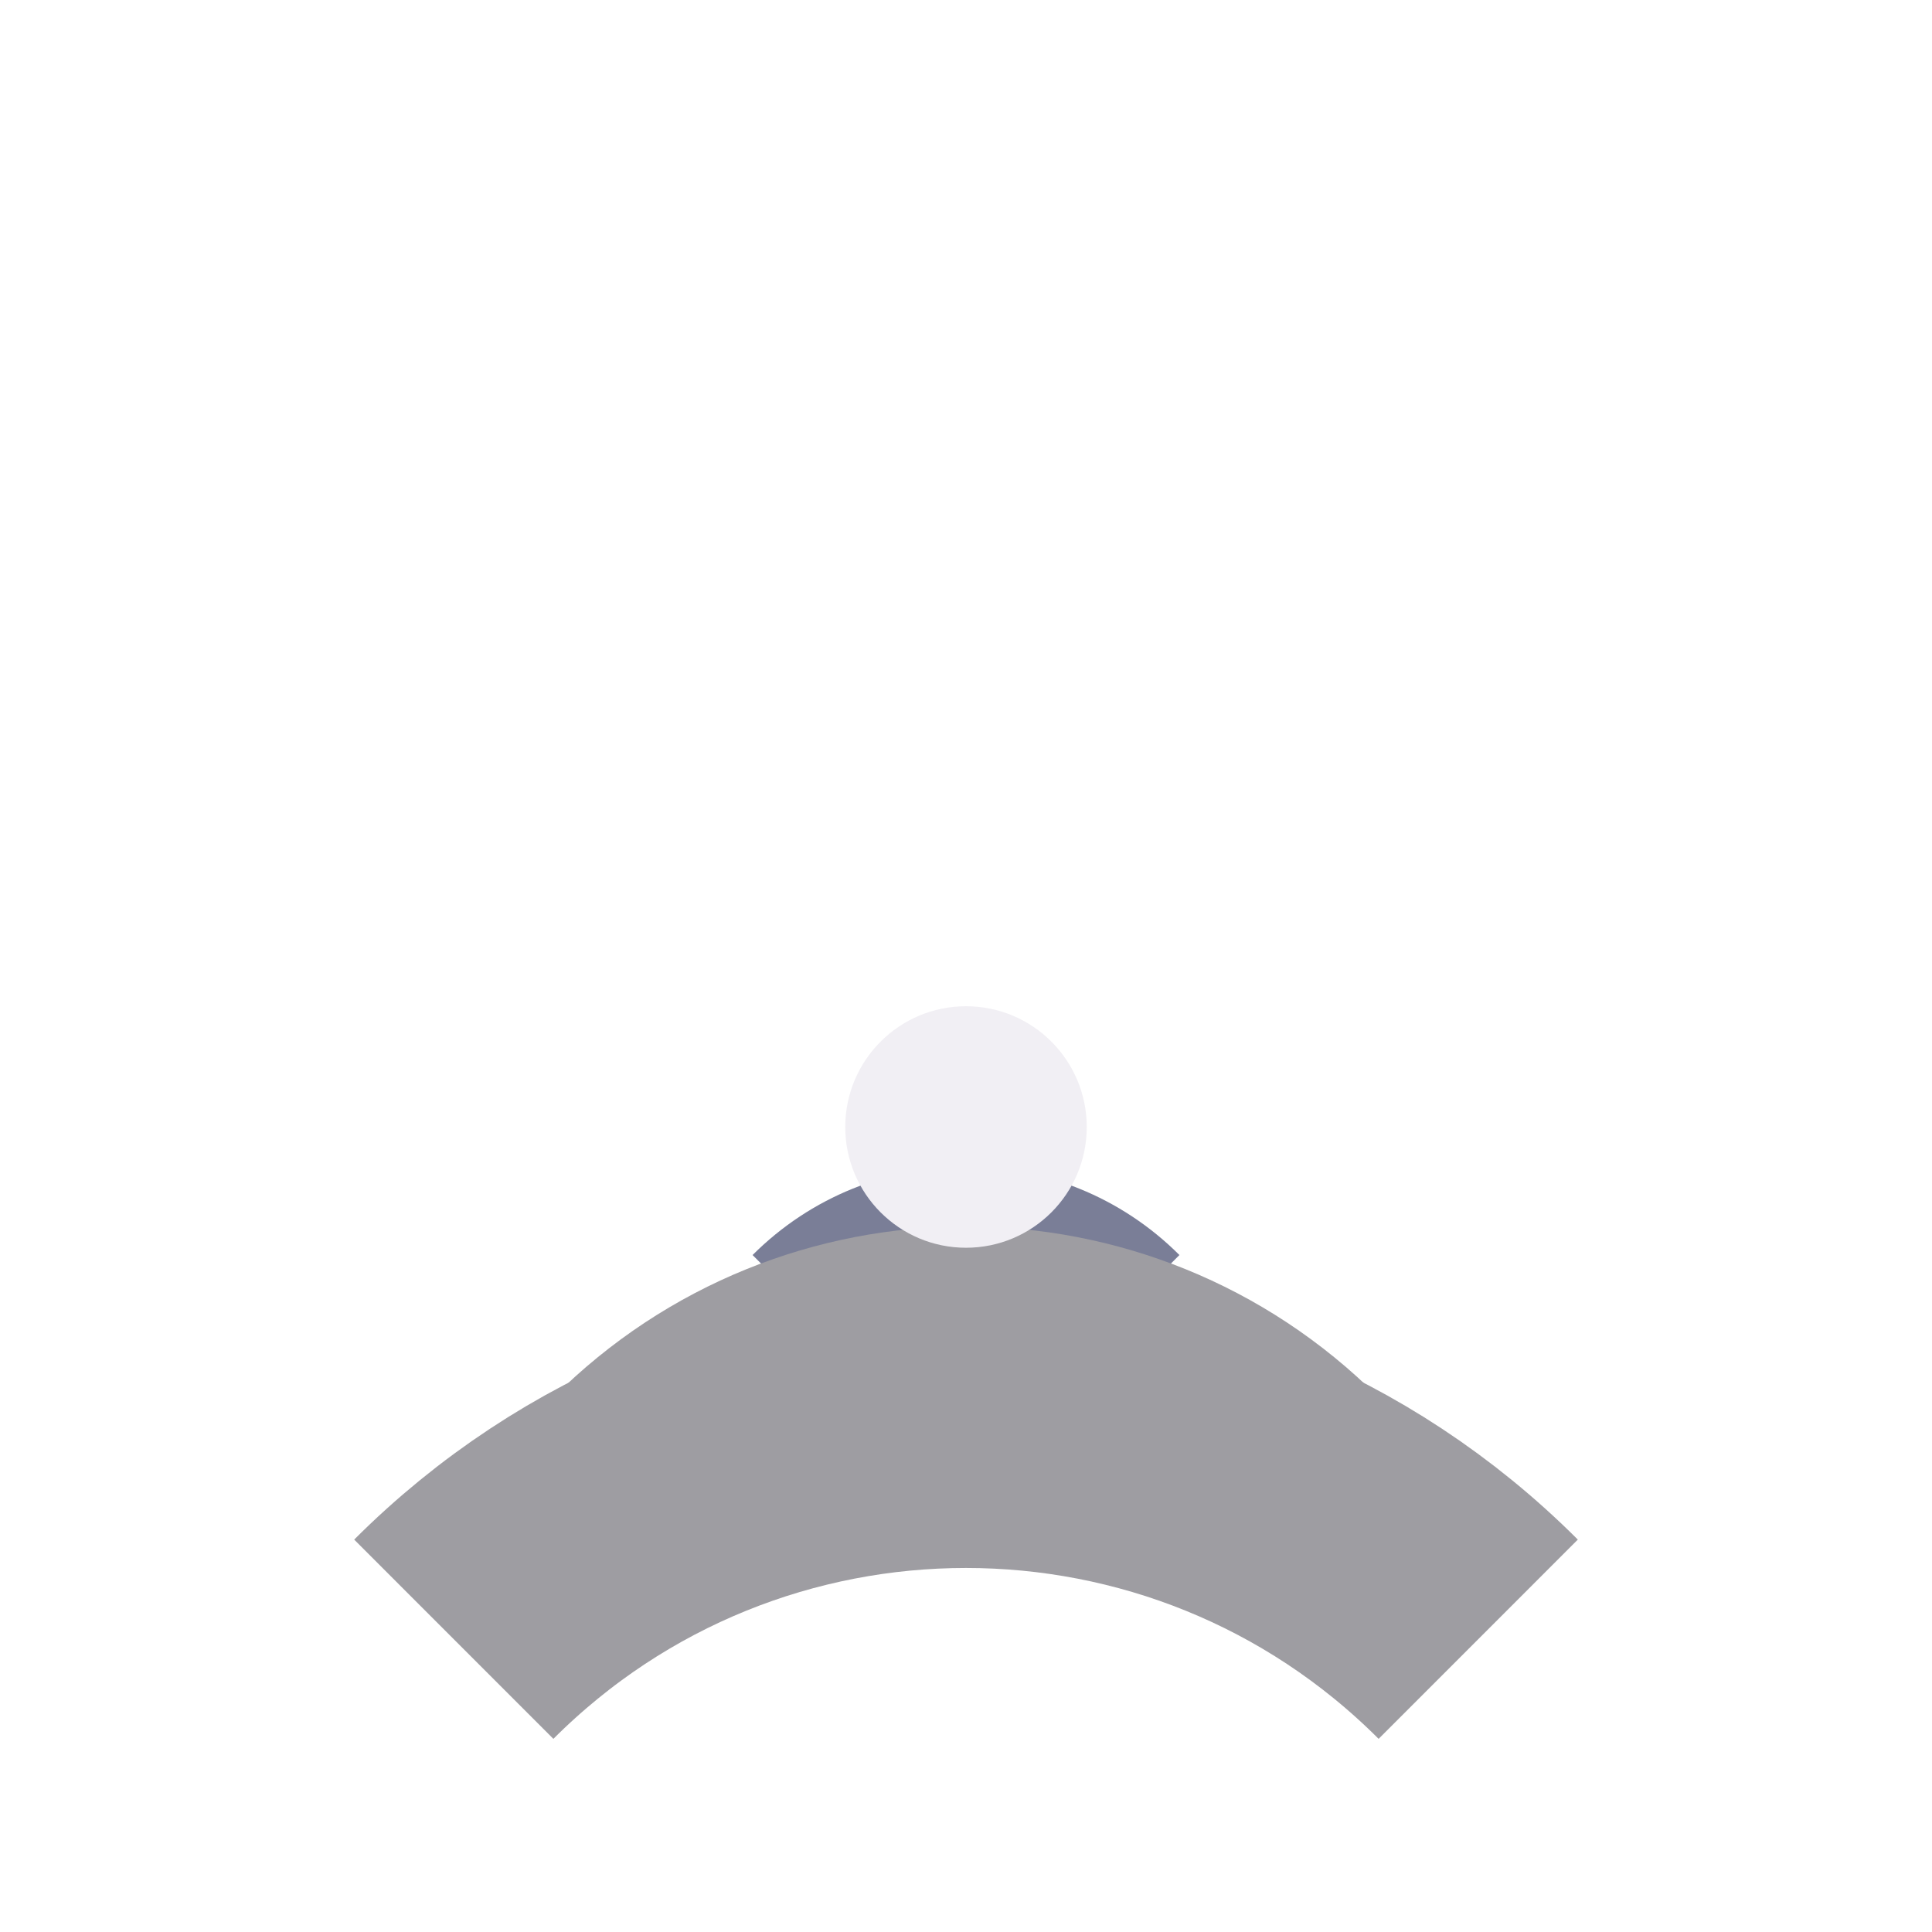
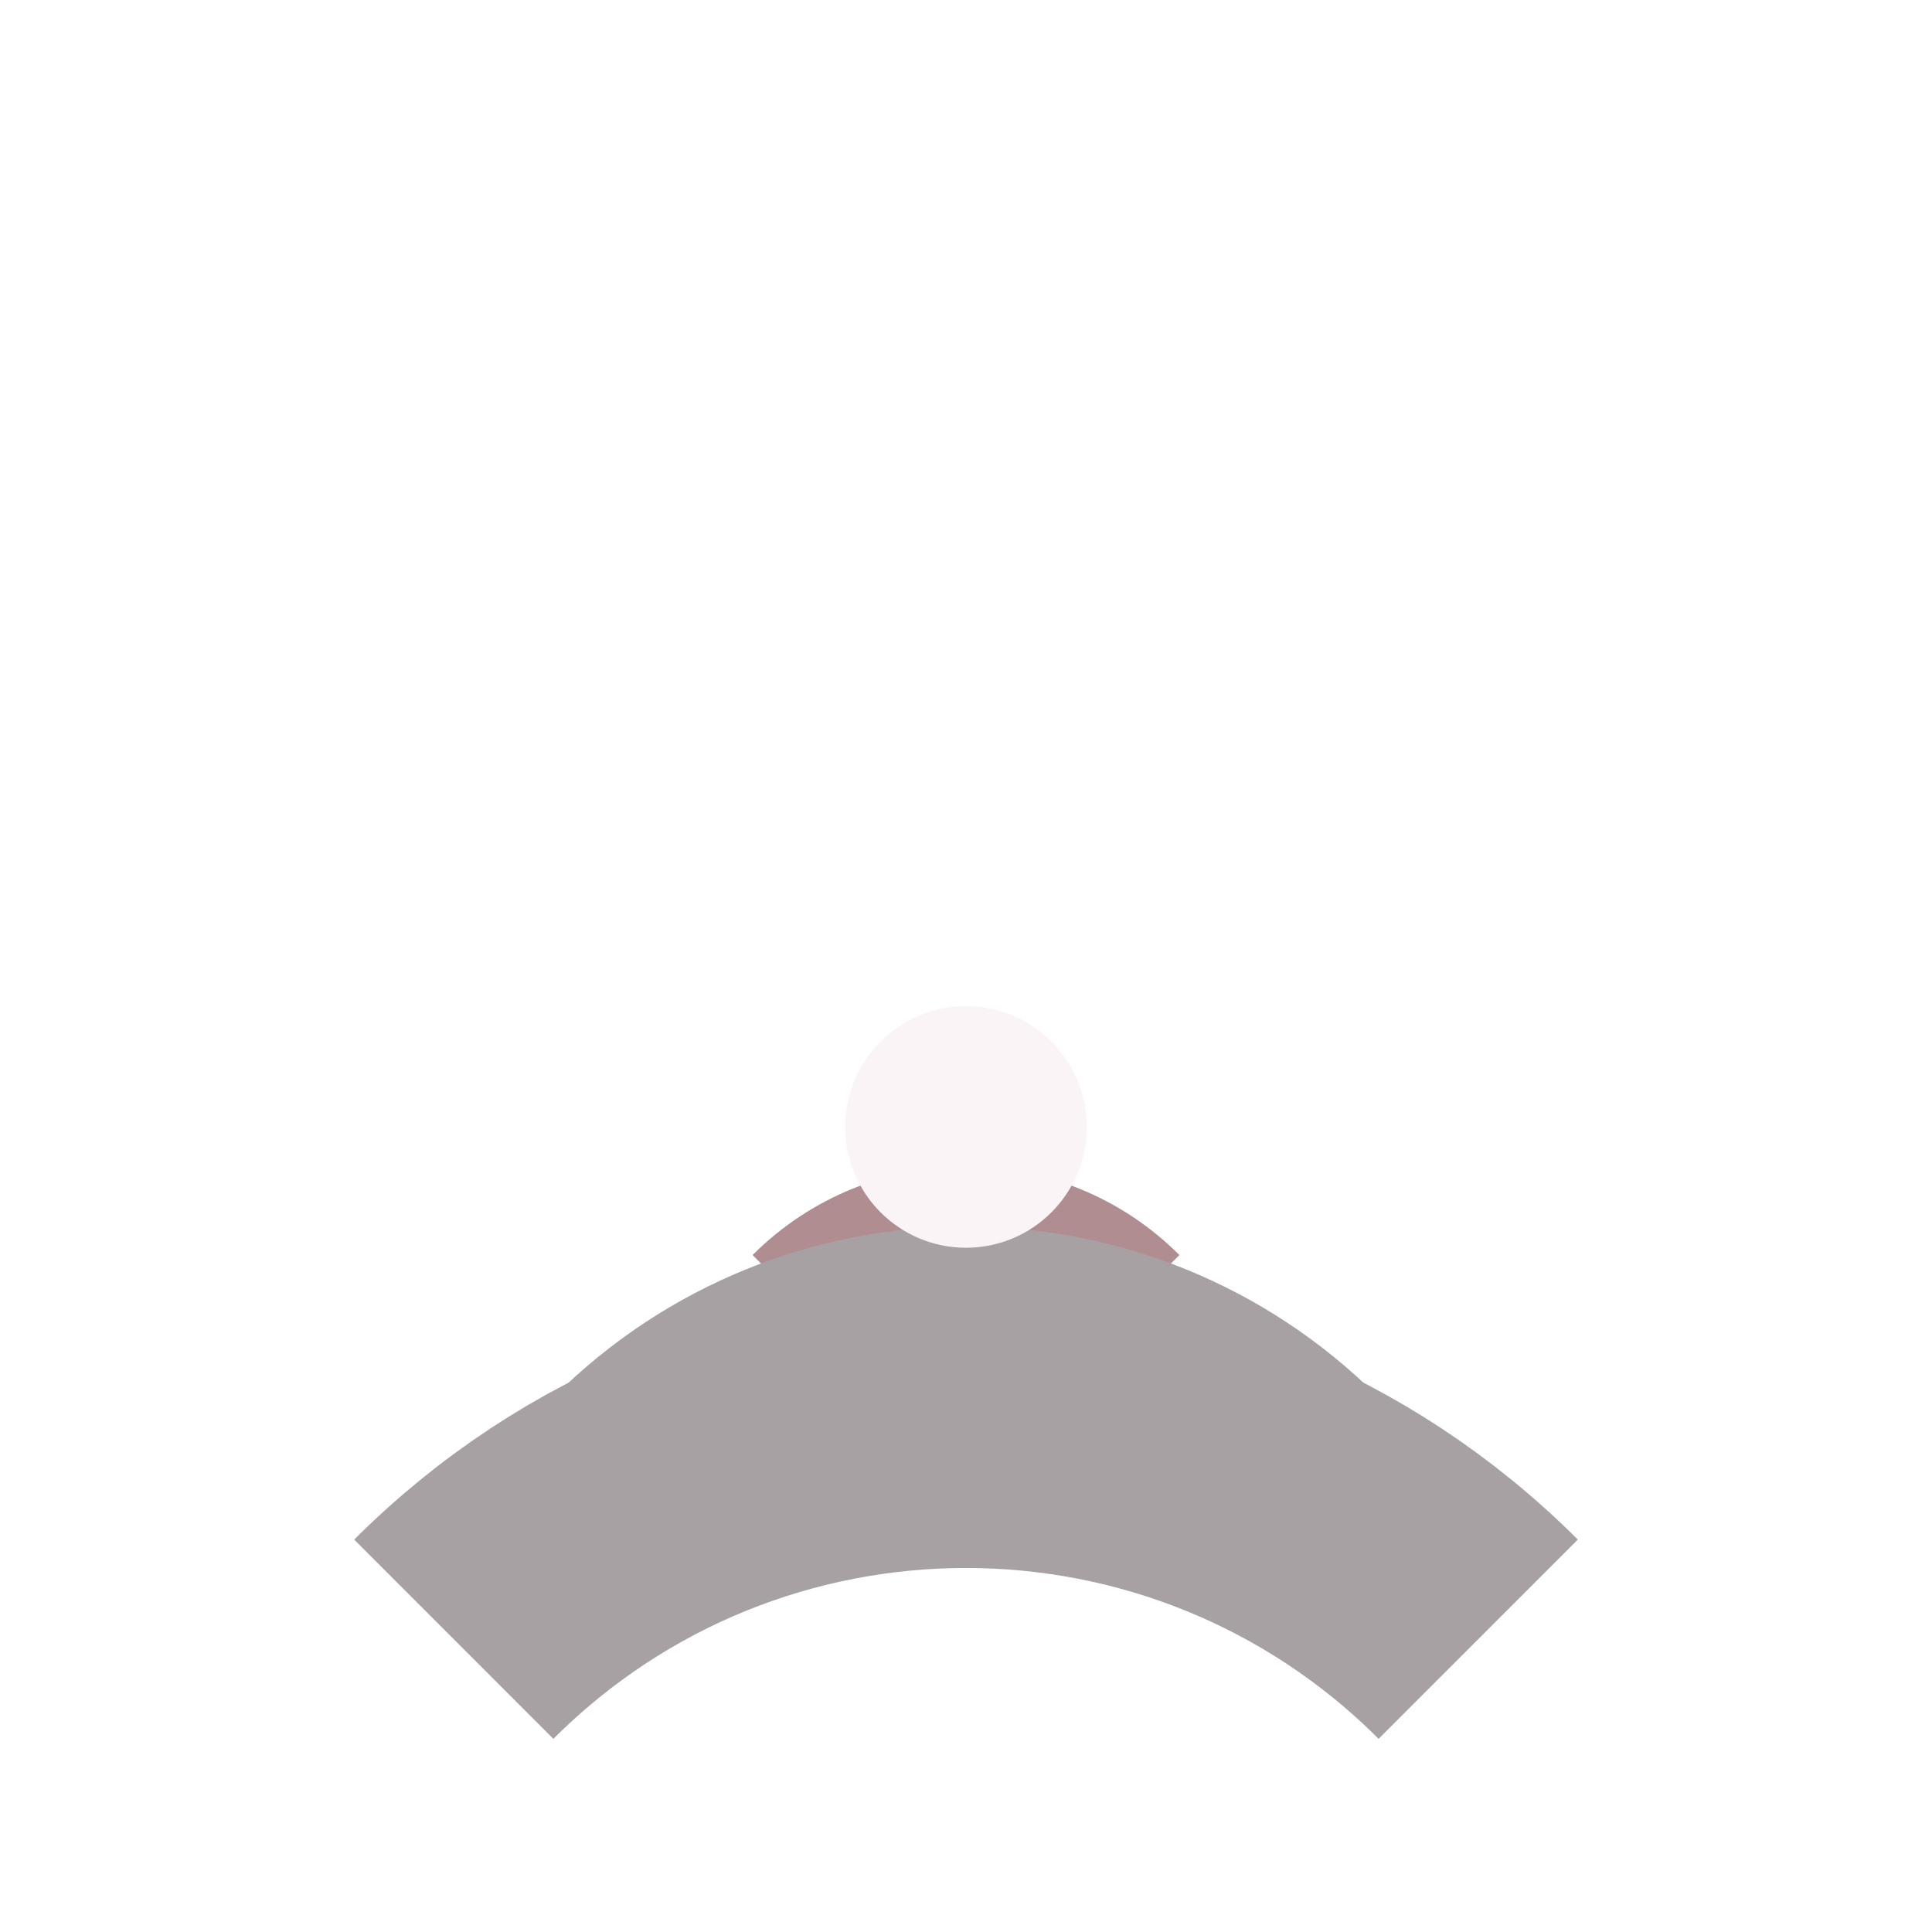
<svg xmlns="http://www.w3.org/2000/svg" width="24" height="24" viewBox="0 0 24 24">
-   <path d="M 14.121 16.121 A 3 3 0 0 0 9.879 16.121" fill="none" stroke="#7A7E97" stroke-width="1.5" />
-   <path d="M 16.242 18.242 A 6 6 0 0 0 7.758 18.242" fill="none" stroke="#9E9DA2" stroke-width="2.5" />
-   <path d="M 18.363 20.363 A 9 9 0 0 0 5.637 20.363" fill="none" stroke="#9E9DA2" stroke-width="3.5" />
-   <circle cx="12" cy="14" r="1.5" fill="#F1EFF4" />
+   <path d="M 14.121 16.121 A 3 3 0 0 0 9.879 16.121" fill="none" stroke="#AF8D91" stroke-width="1.5" />
+   <path d="M 16.242 18.242 A 6 6 0 0 0 7.758 18.242" fill="none" stroke="#A7A1A3" stroke-width="2.5" />
+   <path d="M 18.363 20.363 A 9 9 0 0 0 5.637 20.363" fill="none" stroke="#A7A1A3" stroke-width="3.5" />
+   <circle cx="12" cy="14" r="1.5" fill="#FAF4F6" />
</svg>
